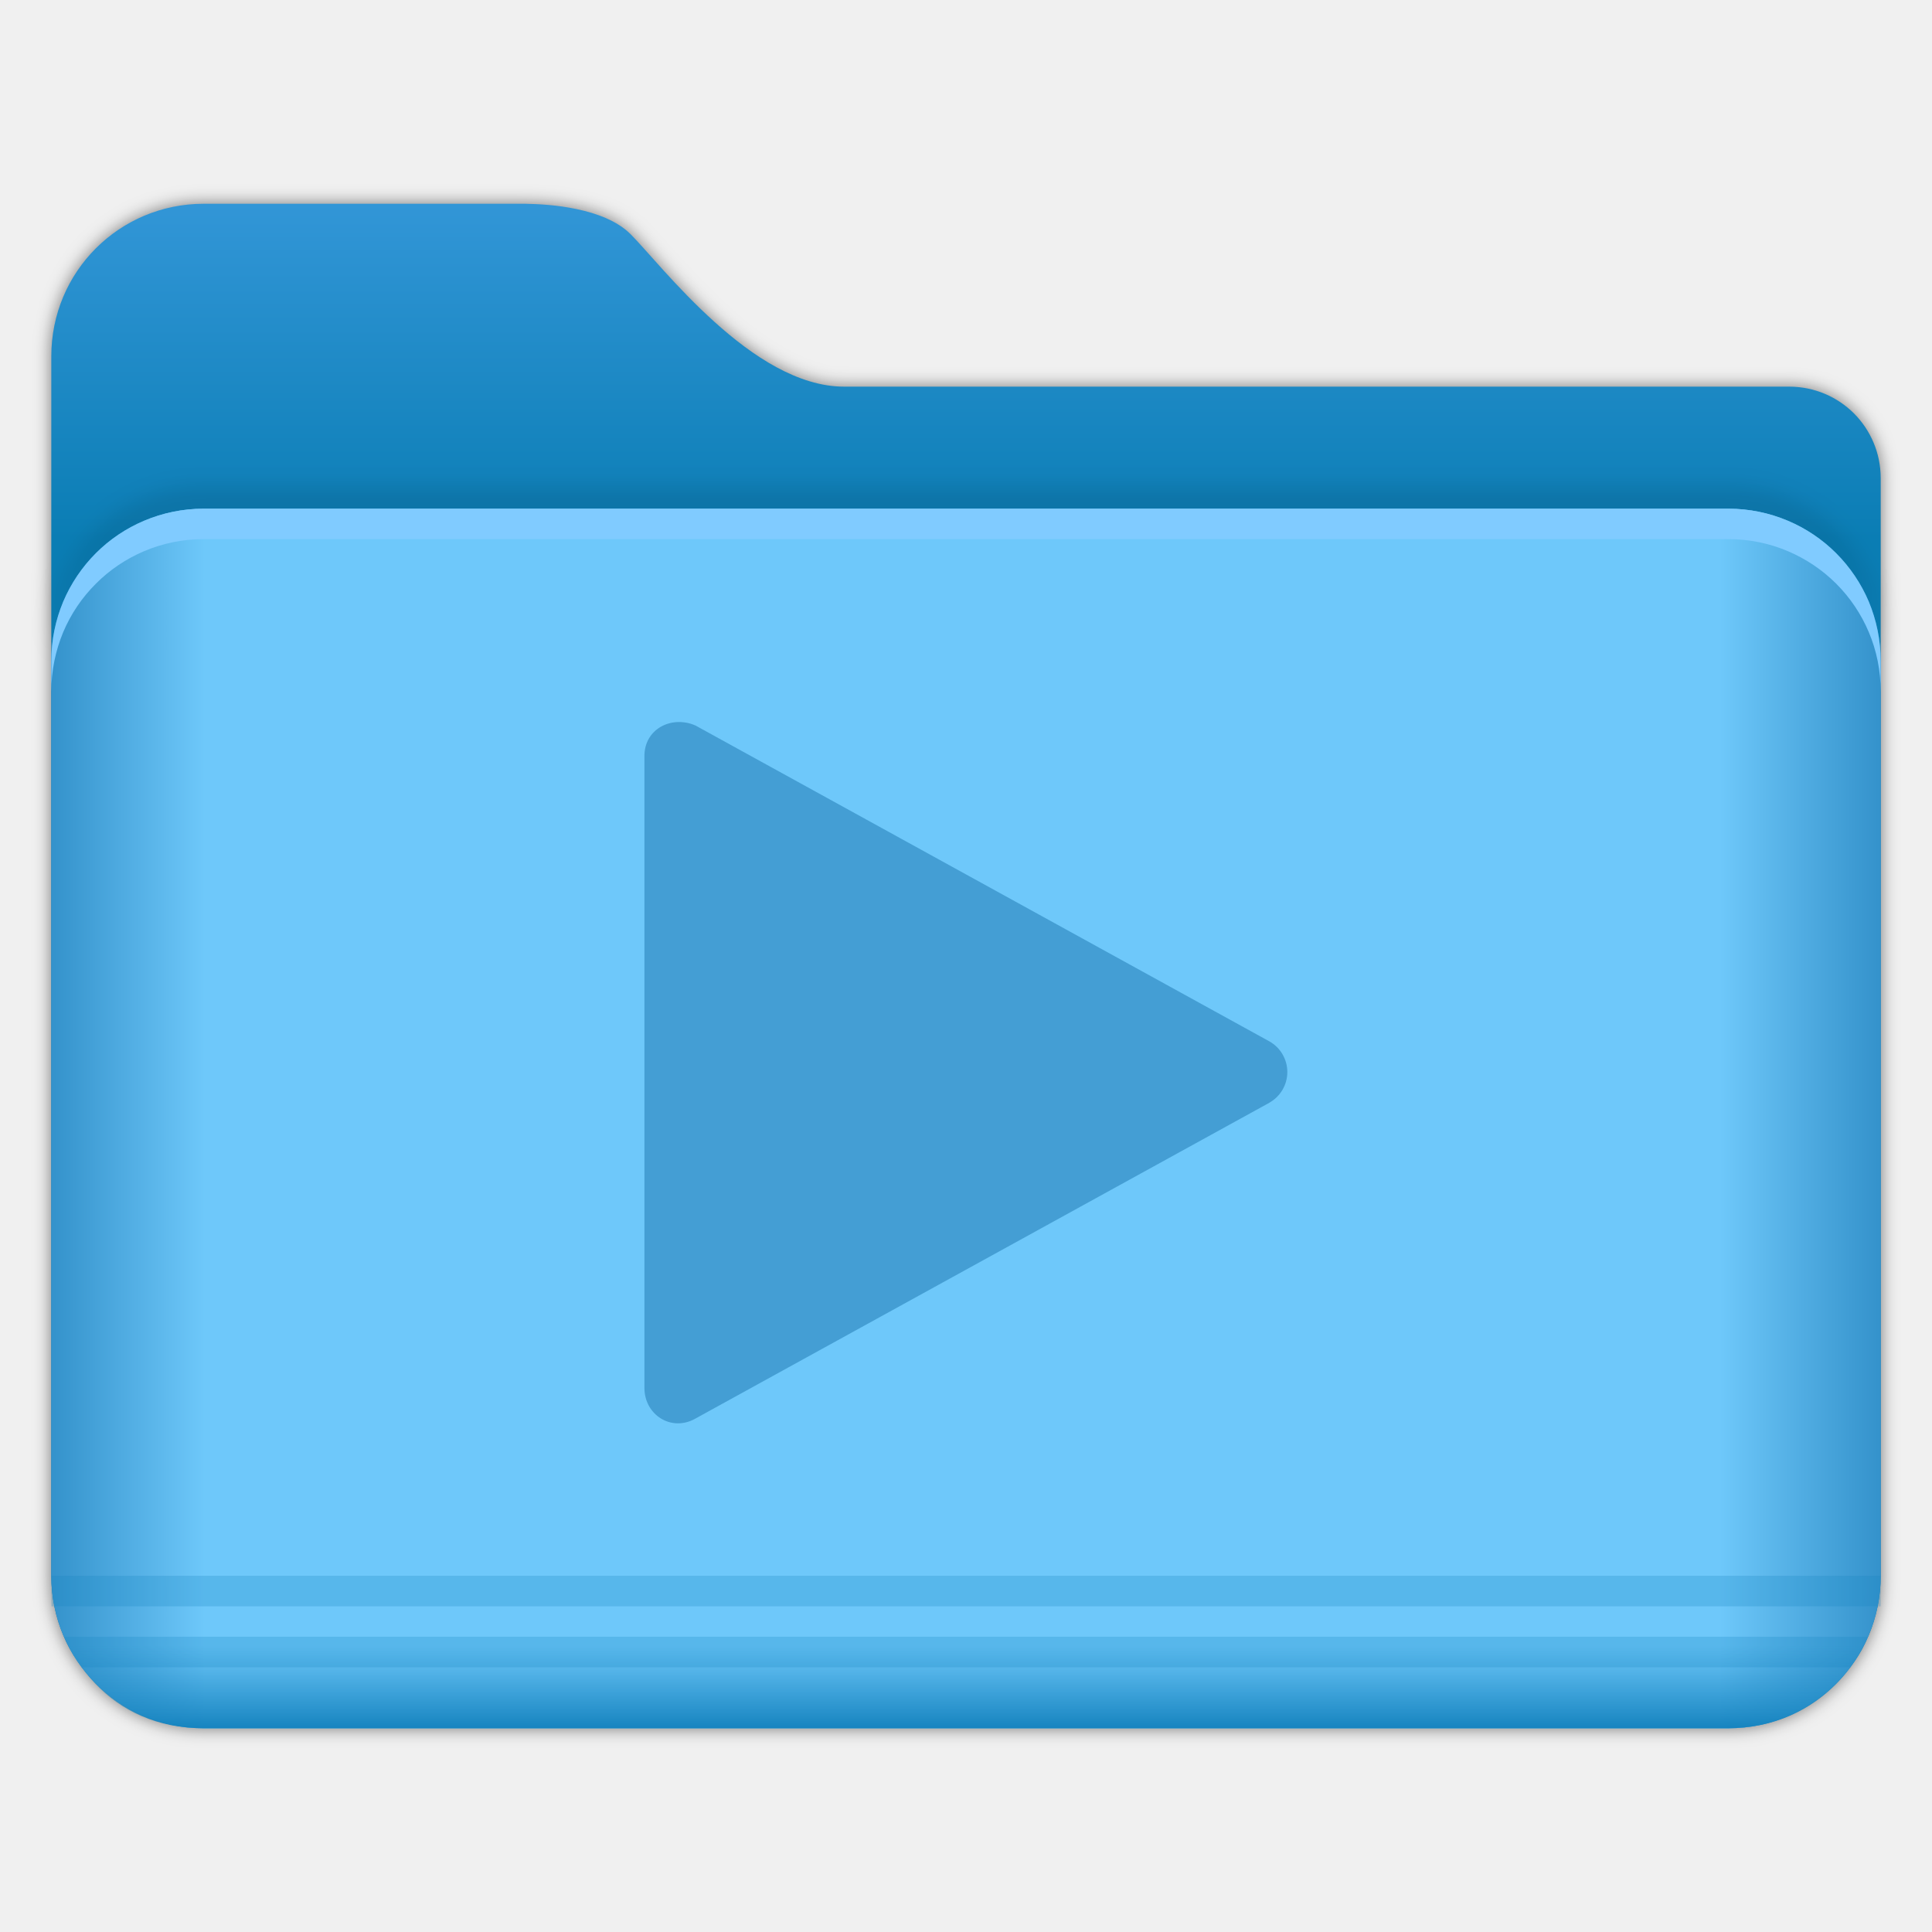
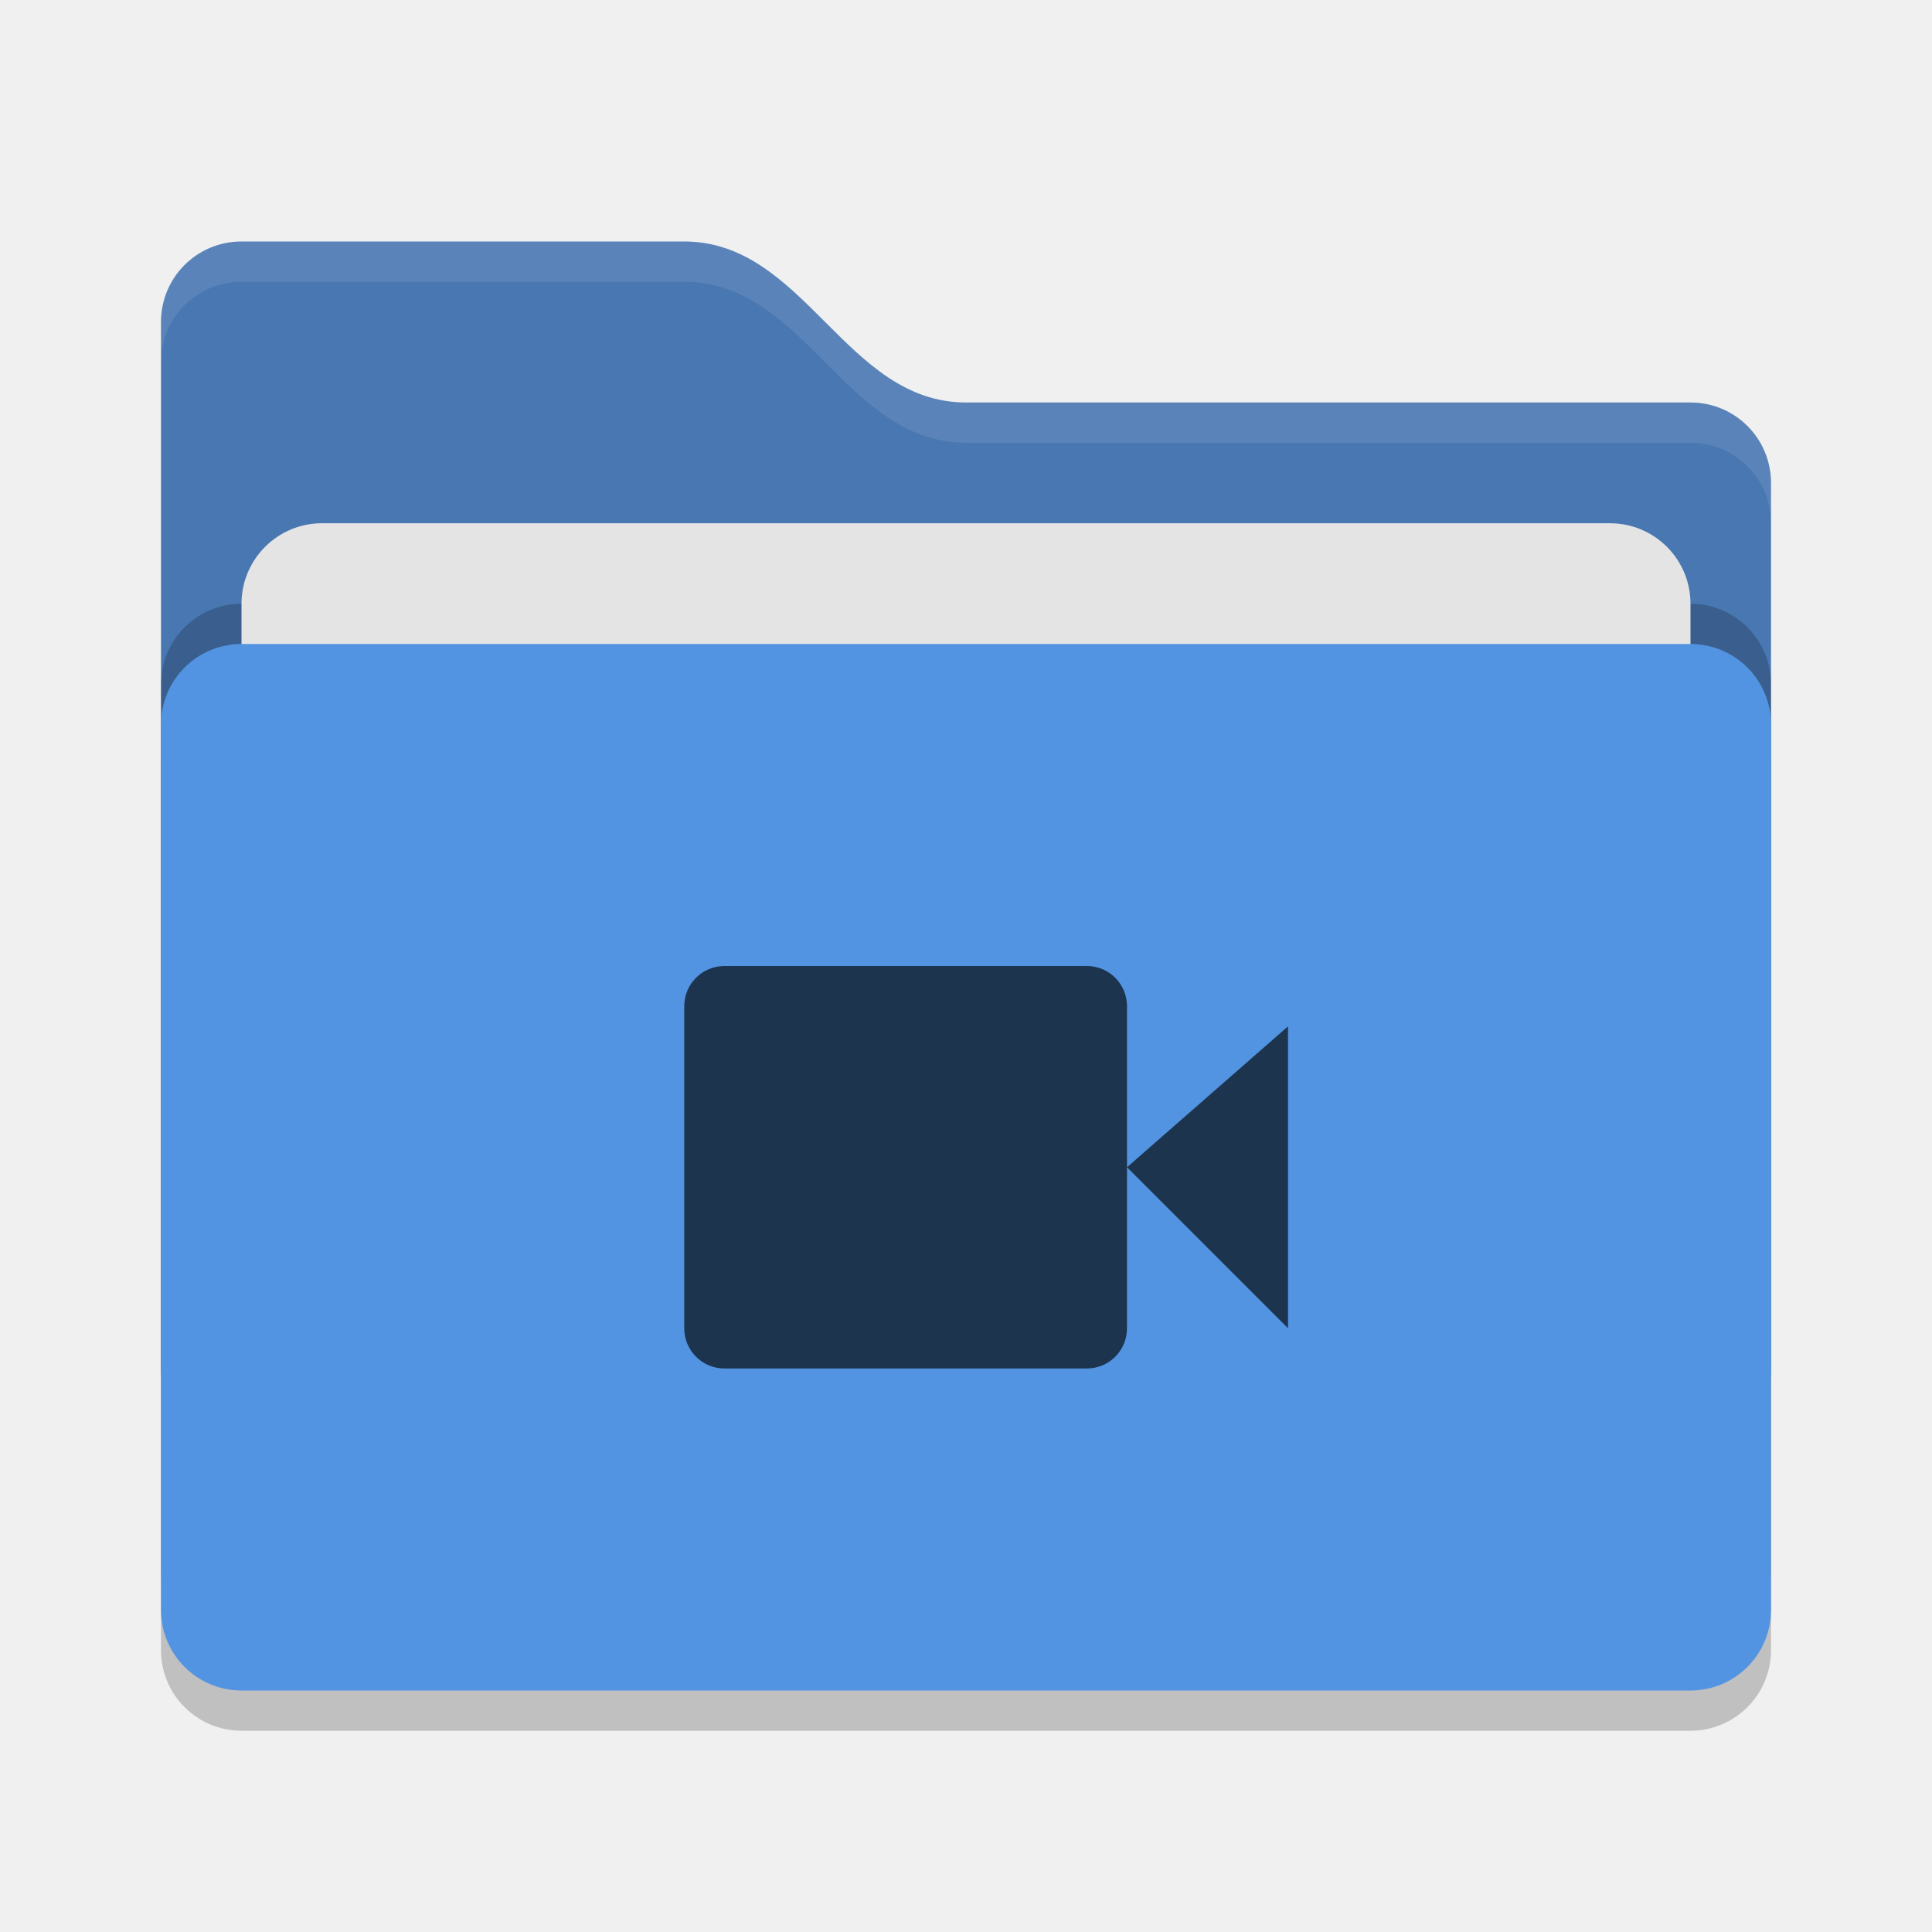
- <svg xmlns="http://www.w3.org/2000/svg" width="200" height="200" version="1.1" id="svg72">
-   <defs id="defs14">
-     <linearGradient id="linearGradient1011" x1="3.969" x2="3.969" y1="-12.171" y2="-6.879" gradientTransform="matrix(1 0 0 .99894 1.0583 14.153)" gradientUnits="userSpaceOnUse">
-       <stop stop-color="#059bff" offset="0" id="stop4" />
-       <stop stop-color="#005aff" offset="1" id="stop6" />
-     </linearGradient>
-     <linearGradient id="linearGradient921" x1="7.937" x2="7.937" y1="1.058" y2="-8.202" gradientTransform="translate(1.0583,14.42)" gradientUnits="userSpaceOnUse">
-       <stop stop-color="#005aff" offset="0" id="stop9" />
-       <stop stop-color="#059bff" offset="1" id="stop11" />
-     </linearGradient>
-     <style type="text/css" id="current-color-scheme">.ColorScheme-Text {
-         color:#4d4d4d;
-       }</style>
-     <style id="style882" type="text/css">.ColorScheme-Text {
-         color:#4d4d4d;
-       }</style>
-     <linearGradient gradientUnits="userSpaceOnUse" gradientTransform="matrix(0.26458,0,0,0.26458,-0.79373,-39.158)" y2="166" y1="155" x2="25" x1="25" id="linearGradient1387">
-       <stop id="stop884" offset="0" stop-color="#3296d7" />
-       <stop id="stop886" offset="1" stop-color="#0a7db4" />
-     </linearGradient>
-     <linearGradient gradientUnits="userSpaceOnUse" gradientTransform="matrix(0.26458,0,0,0.26458,-0.79374,-39.158)" y2="185" y1="185" x2="65" x1="5" id="linearGradient1401">
-       <stop id="stop889" offset="0" stop-color="#3492cb" />
-       <stop id="stop891" offset=".084" stop-color="#6ec8fa" />
-       <stop id="stop893" offset=".912" stop-color="#6ec8fa" />
-       <stop id="stop895" offset="1" stop-color="#3492cb" />
-     </linearGradient>
-     <linearGradient gradientUnits="userSpaceOnUse" gradientTransform="matrix(0.18168,0,0,0.40956,9.2005,-451.88)" y2="1140.2" y1="1138.4" x2="-9.617" x1="-9.617" id="linearGradient1438">
-       <stop id="stop898" offset="0" stop-opacity="0" stop-color="#1482be" />
-       <stop id="stop900" offset="1" stop-color="#1482be" />
-     </linearGradient>
-     <filter color-interpolation-filters="sRGB" height="1.026" width="1.022" y="-.013" x="-.011" id="filter1733">
-       <feGaussianBlur id="feGaussianBlur903" stdDeviation="0.073" />
-     </filter>
-     <filter color-interpolation-filters="sRGB" height="1.297" width="1.03" y="-.148" x="-.015" id="filter935">
-       <feGaussianBlur id="feGaussianBlur906" stdDeviation="0.098" />
-     </filter>
-   </defs>
-   <g id="g1024" transform="matrix(11.92933,0,0,11.92933,-0.9997017,-0.9991338)">
-     <g id="g925" transform="translate(-0.79373,-39.158)" style="opacity:0.5;filter:url(#filter1733)">
-       <g id="g919" style="stroke-opacity:0.953">
-         <path id="path913" d="m 10,155 c -2.77,0 -5,2.23 -5,5 v 40 c 0,2.77 2.23,5 5,5 h 50 c 2.77,0 5,-2.23 5,-5 v -36 c 0,-0.831 -0.335,-1.581 -0.877,-2.123 -0.542,-0.542 -1.292,-0.877 -2.123,-0.877 h -31 c -0.75,0 -1.5,-0.25 -2.219,-0.641 -0.719,-0.391 -1.406,-0.922 -2.031,-1.484 -1.25,-1.125 -2.25,-2.375 -2.75,-2.875 -0.435,-0.435 -1.106,-0.684 -1.775,-0.826 -0.64,-0.136 -1.26,-0.167 -1.688,-0.174 h -0.537 z" transform="scale(0.26458)" style="opacity:1;stroke-width:0.201" />
-         <path id="path915" d="M 7.4,165 C 6.071,165 5,166.071 5,167.4 v 32.6 c 0,2.77 2.23,5 5,5 h 50 c 2.77,0 5,-2.23 5,-5 v -32.6 C 65,166.071 63.929,165 62.6,165 Z" transform="scale(0.26458)" style="opacity:1;stroke-width:0.18" />
-         <path id="path917" d="M 7.4,165 C 6.071,165 5,166.071 5,167.4 v 1 C 5,167.071 6.071,166 7.4,166 h 55.199 c 1.33,0 2.4,1.071 2.4,2.4 v -1 C 65,166.071 63.929,165 62.599,165 Z" transform="scale(0.26458)" style="opacity:1;stroke-width:0.18" />
-       </g>
-       <path id="path921" style="color:#000000;text-indent:0;text-transform:none;opacity:0.5;stroke-width:0.273" d="m 1.323,52.916 c 0.037,0.721 0.529,1.323 1.319,1.323 h 13.233 c 0.793,0 1.322,-0.644 1.322,-1.323 z" />
-       <path id="path923" style="color:#000000;text-indent:0;text-transform:none;opacity:0.15;stroke-width:0.096" d="m 1.324,52.916 3.337e-4,0.265 H 17.198 L 17.198,52.916 H 1.323 Z m 0.264,0.794 h 15.346 c 0.053,-0.073 0.114,-0.155 0.152,-0.265 h -15.653 c 0.047,0.113 0.093,0.177 0.155,0.265 z" />
-     </g>
-     <path id="path927" d="m 1.852,1.852 c -0.733,0 -1.323,0.59 -1.323,1.323 v 10.583 c 0,0.733 0.59,1.323 1.323,1.323 h 13.229 c 0.733,0 1.323,-0.59 1.323,-1.323 V 4.233 c 0,-0.22 -0.089,-0.418 -0.232,-0.562 C 16.028,3.528 15.83,3.439 15.61,3.439 H 7.408 C 7.21,3.439 7.011,3.373 6.821,3.27 6.631,3.167 6.449,3.026 6.284,2.877 5.953,2.579 5.689,2.249 5.556,2.116 5.441,2.001 5.264,1.935 5.087,1.898 4.917,1.862 4.753,1.854 4.64,1.852 H 4.498 Z" style="fill:url(#linearGradient1387);stroke-width:0.053" />
-     <path id="path929" d="M 1.852,4.313 C 1.669,4.313 1.495,4.35 1.336,4.417 1.178,4.484 1.035,4.58 0.916,4.7 0.796,4.819 0.699,4.962 0.632,5.12 0.566,5.279 0.529,5.453 0.529,5.636 v 0.265 c 0,-0.183 0.037,-0.357 0.103,-0.516 C 0.699,5.226 0.796,5.084 0.916,4.964 1.035,4.845 1.178,4.748 1.336,4.682 1.495,4.615 1.669,4.578 1.852,4.578 h 13.229 c 0.183,0 0.357,0.037 0.516,0.104 0.158,0.067 0.301,0.163 0.421,0.283 0.12,0.12 0.216,0.262 0.283,0.421 0.067,0.158 0.103,0.333 0.103,0.516 V 5.636 c 0,-0.183 -0.037,-0.357 -0.103,-0.516 C 16.234,4.962 16.137,4.819 16.017,4.7 15.898,4.58 15.755,4.484 15.597,4.417 15.438,4.35 15.264,4.313 15.081,4.313 Z" style="opacity:0.1;stroke-width:0.048;filter:url(#filter935)" />
-     <path id="path931" d="M 1.852,4.498 C 1.669,4.498 1.495,4.535 1.336,4.602 1.178,4.669 1.035,4.765 0.916,4.884 0.796,5.004 0.699,5.147 0.633,5.305 0.566,5.463 0.529,5.638 0.529,5.821 v 7.937 c 0,0.733 0.59,1.323 1.323,1.323 h 13.229 c 0.733,0 1.323,-0.59 1.323,-1.323 V 5.821 c 0,-0.183 -0.037,-0.357 -0.103,-0.516 C 16.234,5.147 16.137,5.004 16.017,4.884 15.898,4.765 15.755,4.669 15.597,4.602 15.438,4.535 15.264,4.498 15.081,4.498 h -13.229 z" style="fill:url(#linearGradient1401);stroke-width:0.048" />
-     <path id="path933" style="color:#000000;text-indent:0;text-transform:none;fill:url(#linearGradient1438);stroke-width:0.273" d="m 0.529,13.758 c 0.037,0.721 0.529,1.323 1.319,1.323 h 13.233 c 0.793,0 1.322,-0.644 1.322,-1.323 z" />
-     <path id="path935" style="color:#000000;text-indent:0;text-transform:none;opacity:0.25;fill:#1482be;stroke-width:0.096" d="m 0.53,13.758 3.337e-4,0.265 H 16.404 L 16.404,13.758 H 0.529 Z m 0.264,0.794 h 15.346 c 0.053,-0.073 0.114,-0.155 0.152,-0.265 h -15.653 c 0.047,0.113 0.093,0.177 0.155,0.265 z" />
-     <path id="path937" d="M 1.852,4.498 C 1.669,4.498 1.495,4.535 1.336,4.602 1.178,4.668 1.035,4.765 0.916,4.884 0.796,5.004 0.699,5.147 0.632,5.305 0.566,5.463 0.529,5.637 0.529,5.821 v 0.265 c 0,-0.183 0.037,-0.357 0.103,-0.516 C 0.699,5.411 0.796,5.268 0.916,5.149 1.035,5.029 1.178,4.933 1.336,4.866 1.495,4.799 1.669,4.762 1.852,4.762 h 13.229 c 0.183,0 0.357,0.037 0.516,0.104 0.158,0.067 0.301,0.163 0.421,0.283 0.12,0.12 0.216,0.262 0.283,0.421 0.067,0.158 0.103,0.333 0.103,0.516 V 5.821 c 0,-0.183 -0.037,-0.357 -0.103,-0.516 C 16.234,5.147 16.137,5.004 16.017,4.884 15.898,4.765 15.755,4.668 15.597,4.602 15.438,4.535 15.264,4.498 15.081,4.498 Z" style="fill:#80cbff;stroke-width:0.048" />
-     <g id="g969" style="fill:#5e4aa6;stroke-width:0.265">
-       <g id="g963" transform="translate(-3.2526e-7,4.7281e-5)">
-         <g id="g957" transform="translate(-3.2526e-7,4.7281e-5)">
-           <g id="g951" transform="translate(-3.2526e-7,4.7281e-5)">
-             <g id="g945" transform="translate(-3.2526e-7,4.7281e-5)">
-               <circle id="circle939" r="0" cy="-325.31" cx="-284.2" />
-               <circle id="circle941" r="0" cy="-325.31" cx="-284.2" />
-               <circle id="circle943" r="0" cy="-326.53" cx="-317.65" />
-             </g>
-             <circle id="circle947" r="0" cy="-325.38" cx="-281.6" />
-             <circle id="circle949" r="0" cy="-325.38" cx="-281.6" />
-           </g>
-           <circle id="circle953" r="0" cy="-325.16" cx="-283.03" />
-           <circle id="circle955" r="0" cy="-325.16" cx="-283.03" />
-         </g>
-         <circle id="circle959" r="0" cy="-325.66" cx="-283.95" />
-         <circle id="circle961" r="0" cy="-325.66" cx="-283.95" />
-       </g>
-       <circle id="circle965" r="0" cy="-325.67" cx="-279.23" />
-       <circle id="circle967" r="0" cy="-325.67" cx="-279.23" />
-     </g>
-     <path id="path971" d="M 11.101,9.652 6.118,12.394 C 5.912,12.511 5.676,12.364 5.676,12.128 v -5.484 c 0,-0.236 0.236,-0.354 0.442,-0.265 l 4.982,2.742 a 0.305,0.305 0 0 1 0,0.531 z" style="opacity:0.7;fill:#328cc3;stroke-width:0.177" />
-   </g>
+ <svg xmlns="http://www.w3.org/2000/svg" width="48" height="48" version="1">
+   <rect style="opacity:0.2" width="40" height="26" x="4" y="17" rx="2" ry="2" />
+   <path style="fill:#4877b1" d="M 4,34 C 4,35.108 4.892,36 6,36 H 42 C 43.108,36 44,35.108 44,34 V 12 C 44,10.892 43.108,10 42,10 H 24 C 21,10 20,6 17,6 H 6 C 4.892,6 4,6.892 4,8" />
+   <rect style="opacity:0.2" width="40" height="26" x="4" y="15" rx="2" ry="2" />
+   <rect style="fill:#e4e4e4" width="36" height="16" x="6" y="13" rx="2" ry="2" />
+   <rect style="fill:#5294e2" width="40" height="26" x="4" y="16" rx="2" ry="2" />
+   <path style="opacity:0.1;fill:#ffffff" d="M 6,6 C 4.892,6 4,6.892 4,8 V 9 C 4,7.892 4.892,7 6,7 H 17 C 20,7 21,11 24,11 H 42 C 43.108,11 44,11.892 44,13 V 12 C 44,10.892 43.108,10 42,10 H 24 C 21,10 20,6 17,6 Z" />
+   <path style="fill:#1d344f" d="M 18 24 C 17.446 24 17 24.446 17 25 L 17 33 C 17 33.554 17.446 34 18 34 L 27 34 C 27.554 34 28 33.554 28 33 L 28 29 L 28 25 C 28 24.446 27.554 24 27 24 L 18 24 z M 28 29 L 32 33 L 32 25.5 L 28 29 z" />
</svg>
